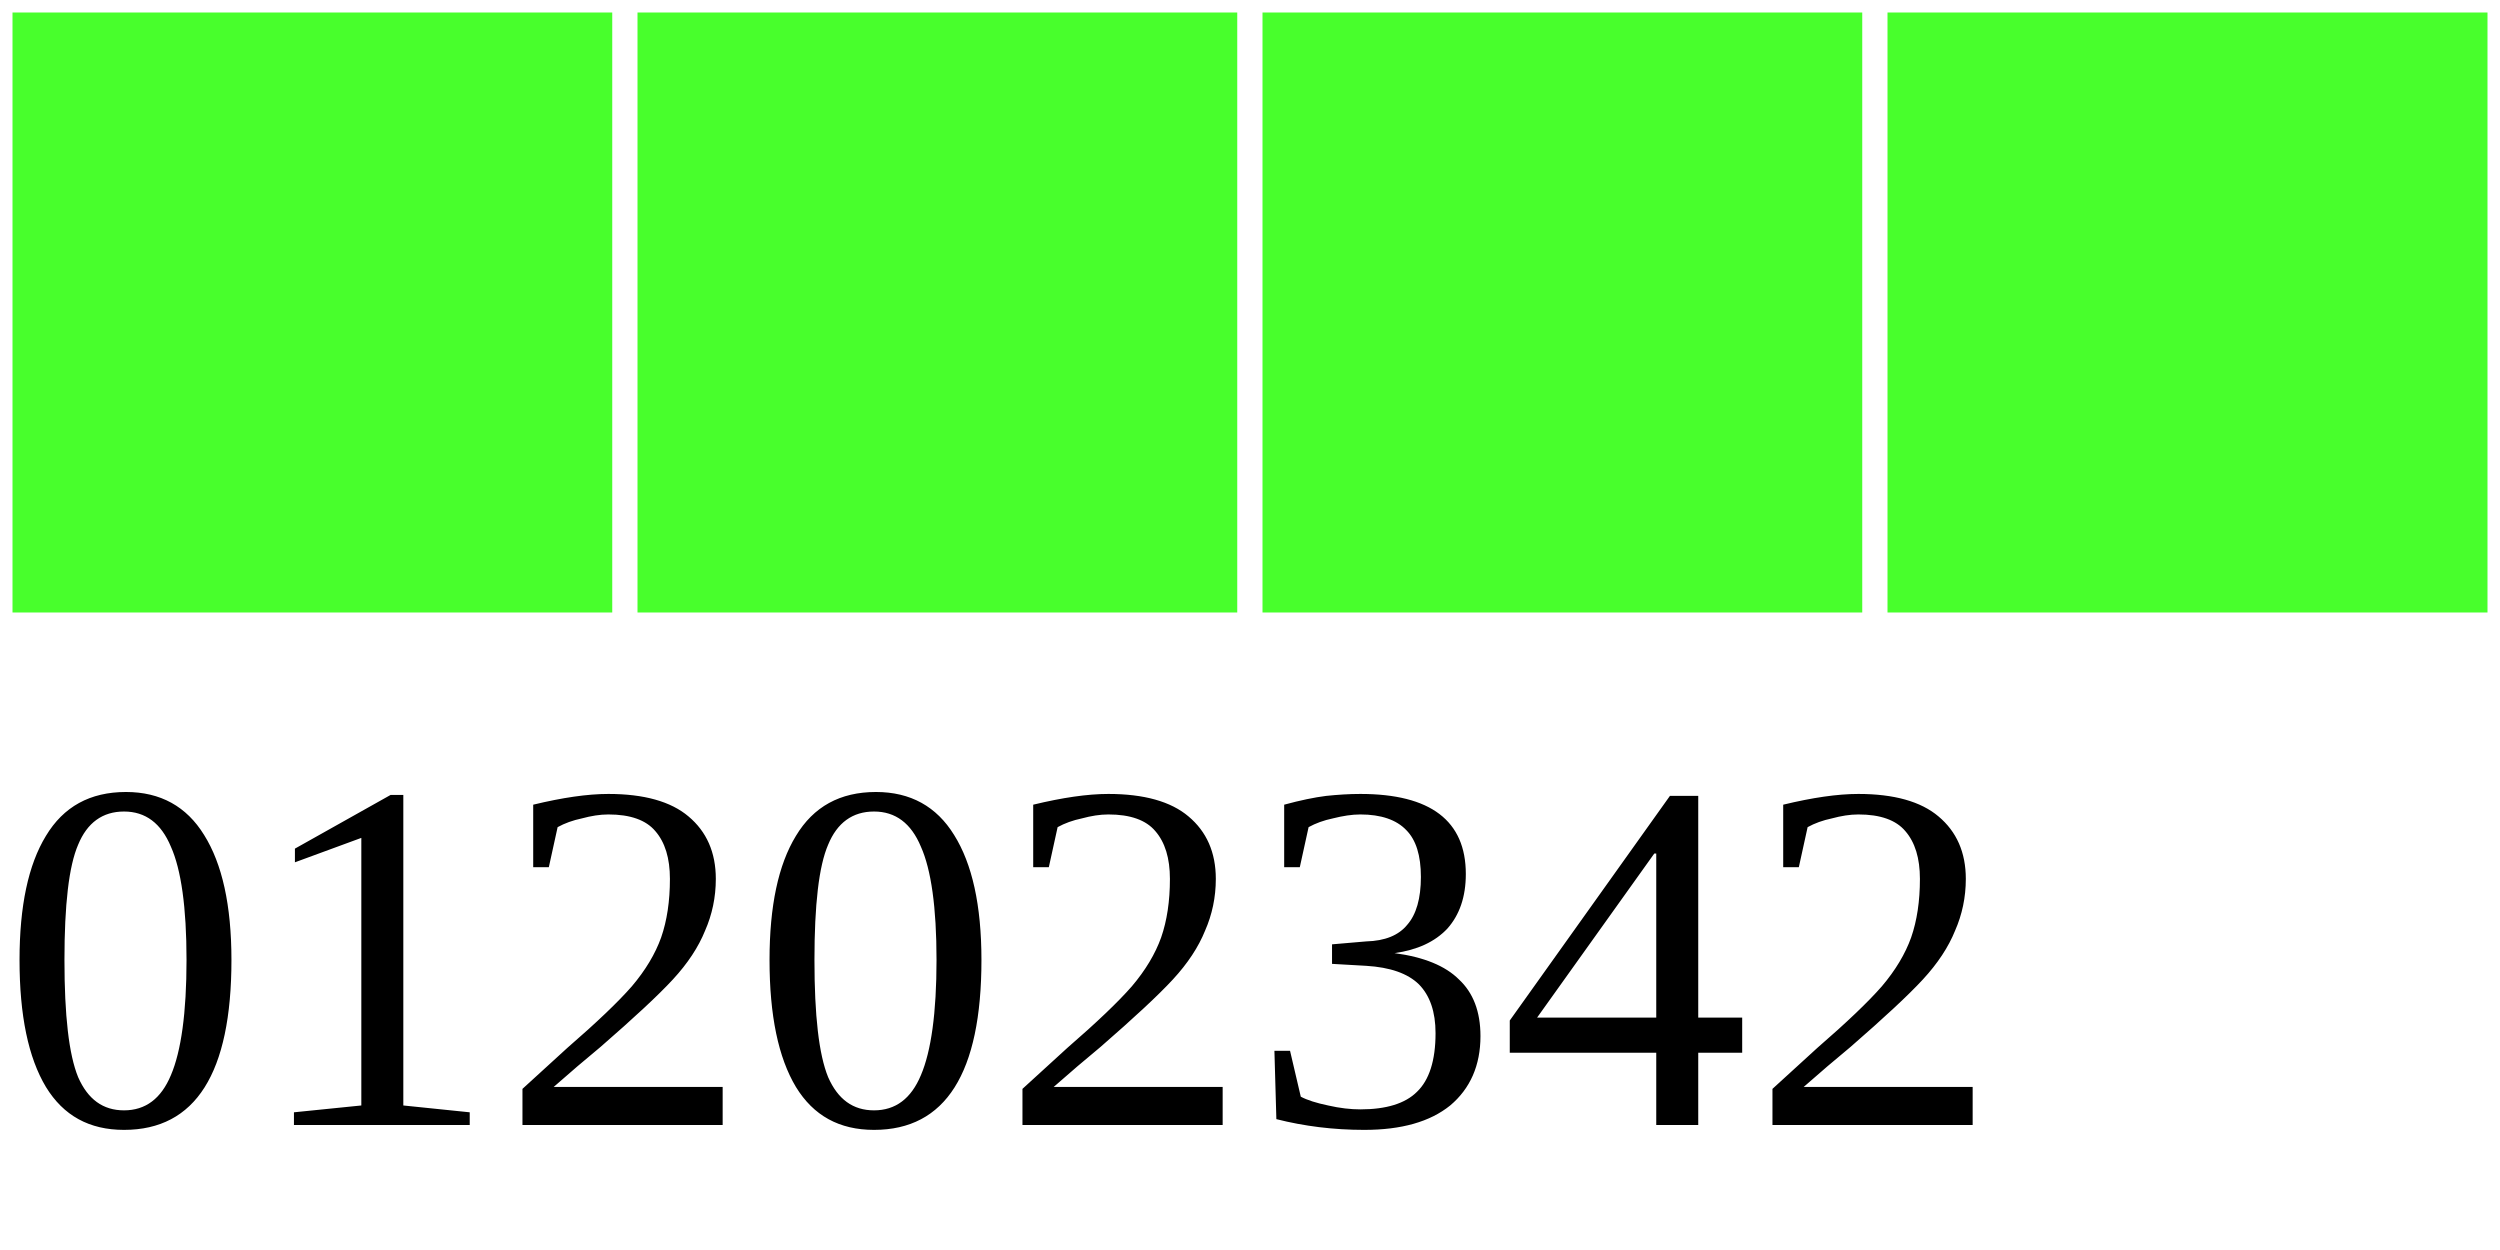
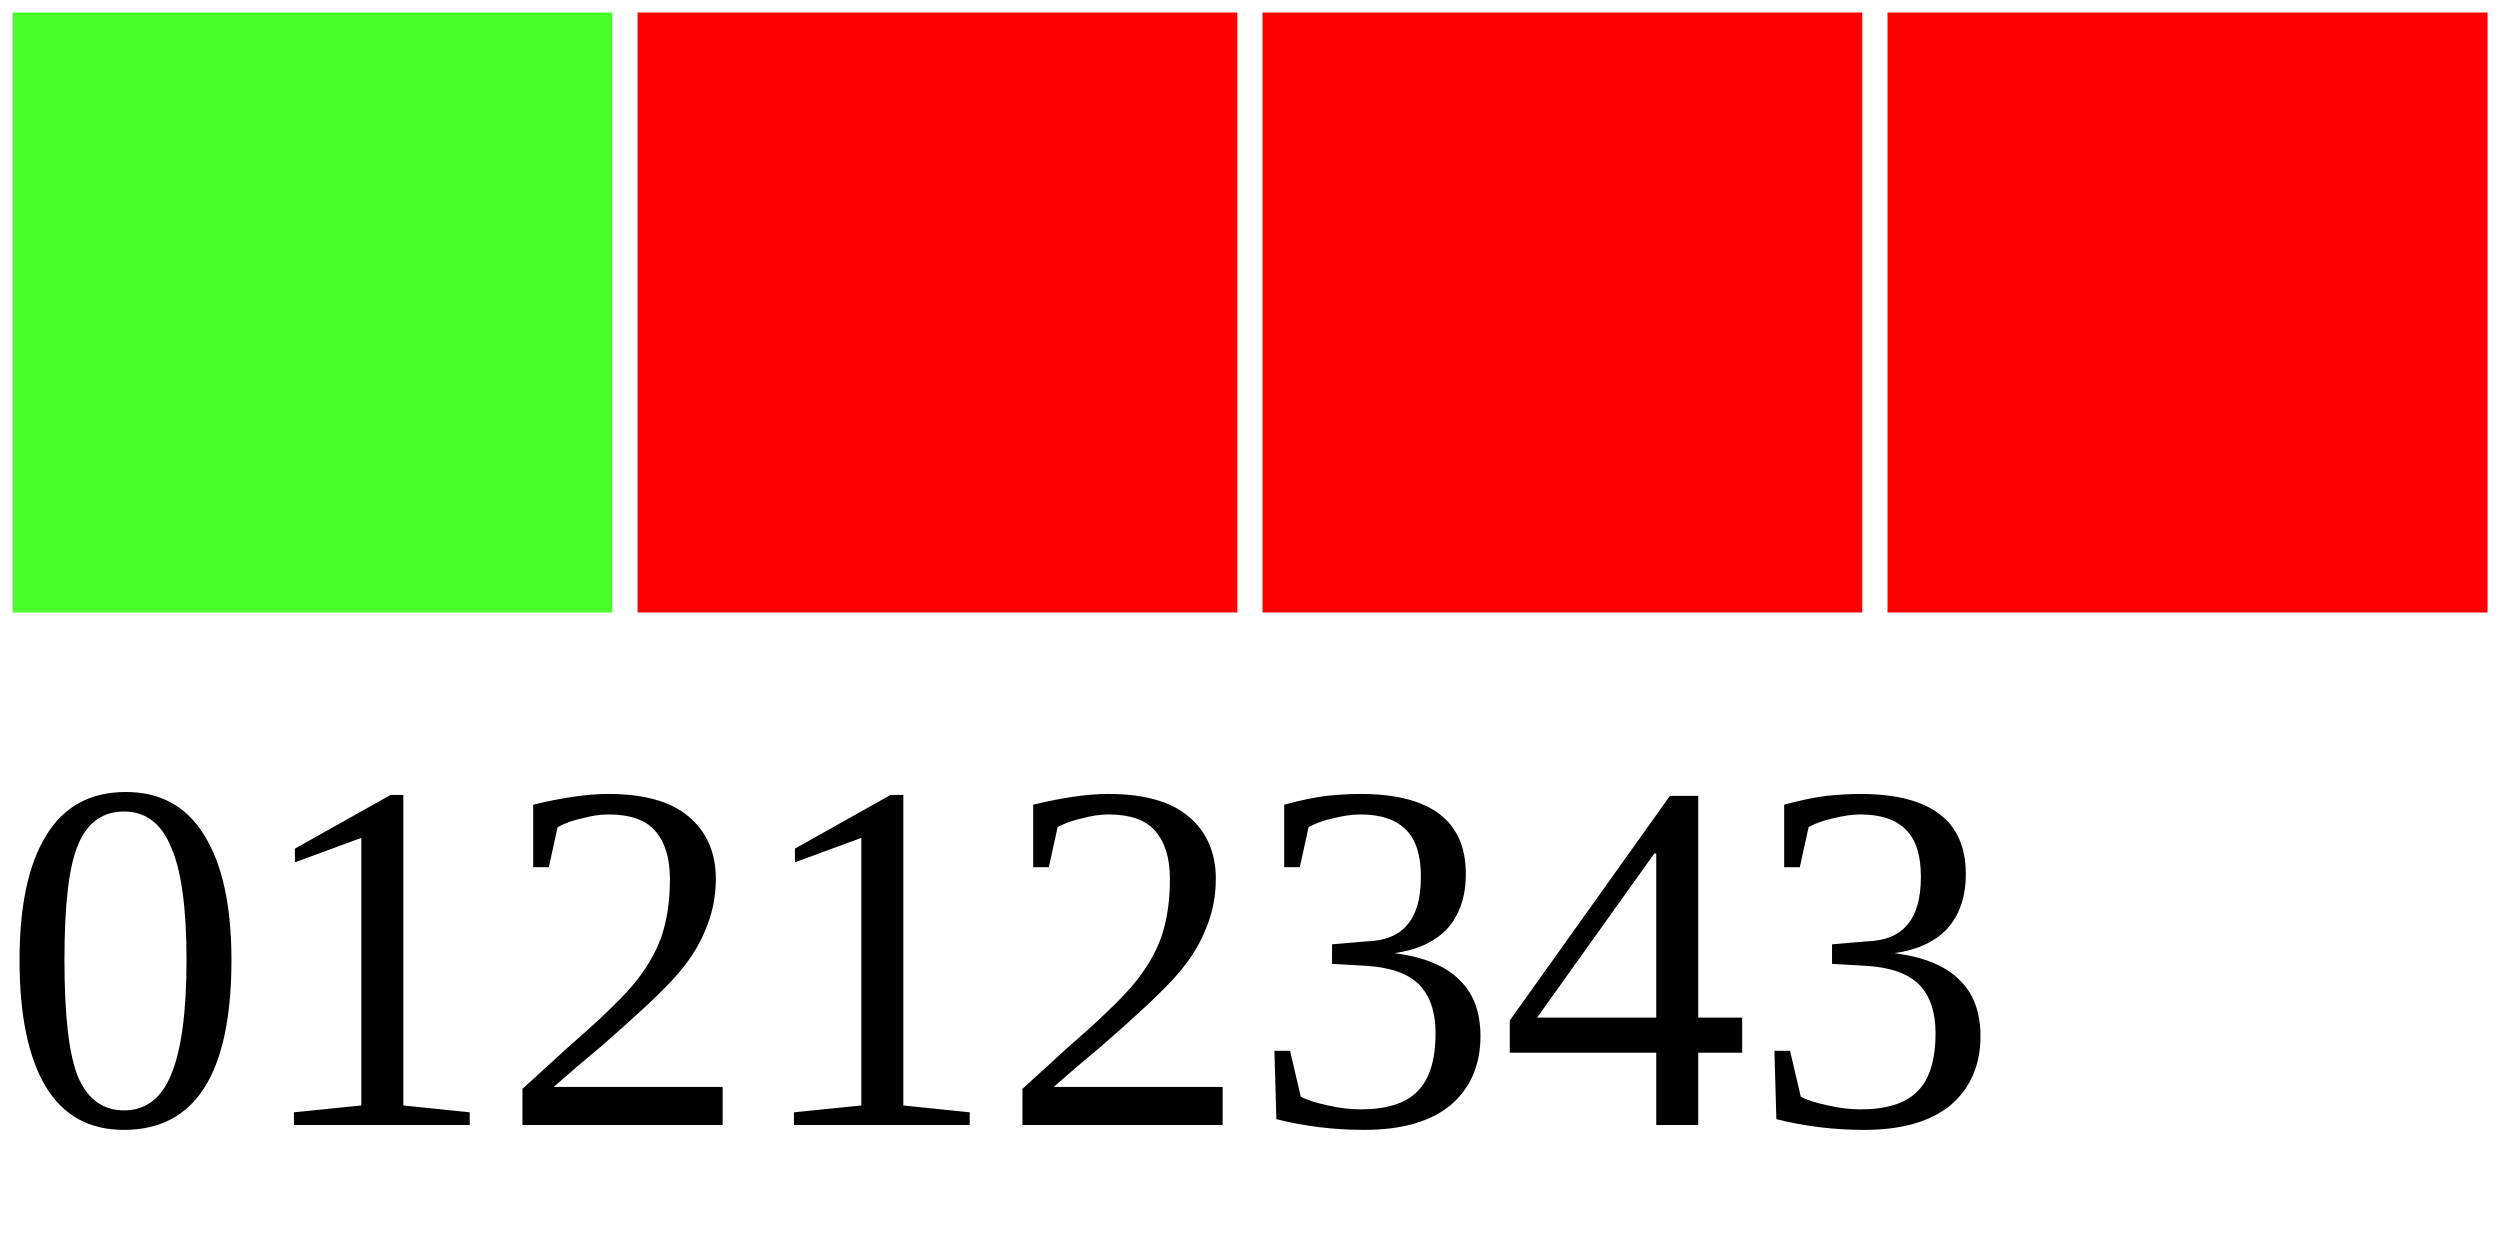
<svg xmlns="http://www.w3.org/2000/svg" width="40" height="20">
  <g>
    <rect width="10" height="10" style="fill:#48FF2C;stroke-width:0.4;stroke:rgb(255,255,255)" x="0" />
-     <rect width="10" height="10" style="fill:#48FF2C;stroke-width:0.4;stroke:rgb(255,255,255)" x="10" />
-     <rect width="10" height="10" style="fill:#48FF2C;stroke-width:0.4;stroke:rgb(255,255,255)" x="20" />
-     <rect width="10" height="10" style="fill:#48FF2C;stroke-width:0.4;stroke:rgb(255,255,255)" x="30" />
-     <text x="0" y="18" fill="black" font-size="8">01202342</text>
+     <rect width="10" height="10" style="fill:#FF0000;stroke-width:0.4;stroke:rgb(255,255,255)" x="10" />
+     <rect width="10" height="10" style="fill:#FF0000;stroke-width:0.4;stroke:rgb(255,255,255)" x="20" />
+     <rect width="10" height="10" style="fill:#FF0000;stroke-width:0.4;stroke:rgb(255,255,255)" x="30" />
+     <text x="0" y="18" fill="black" font-size="8">01212343</text>
  </g>
</svg>
